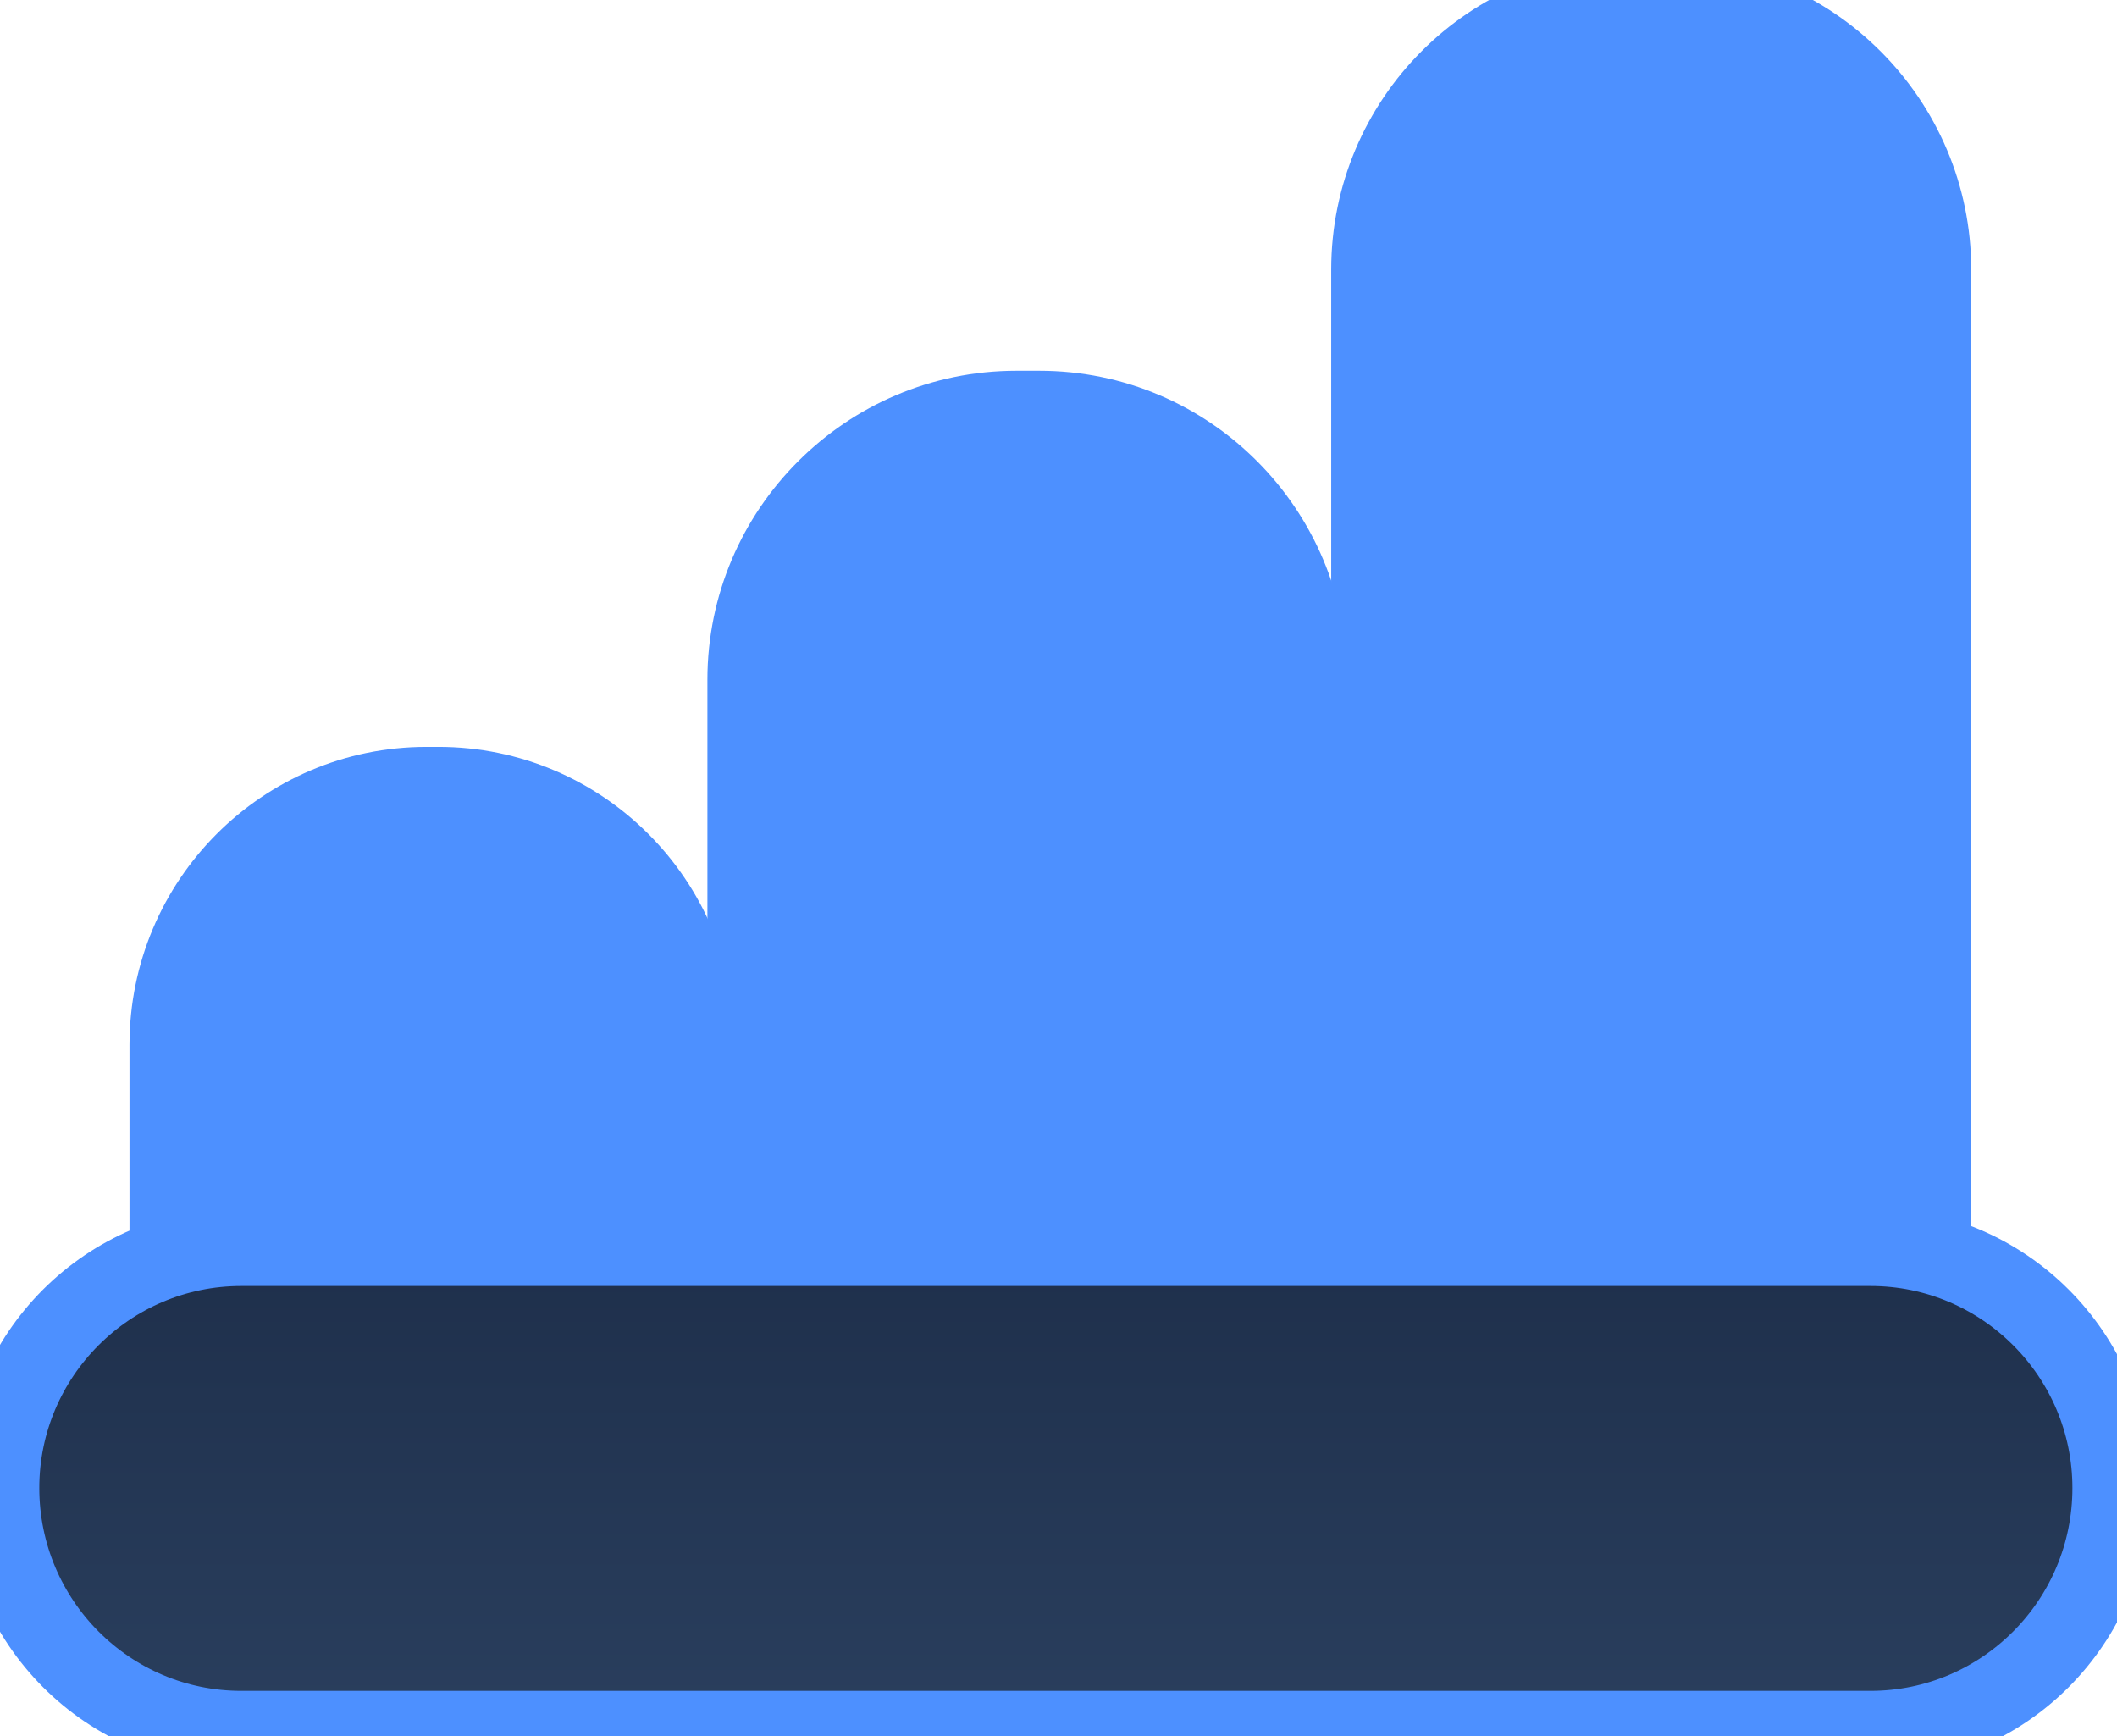
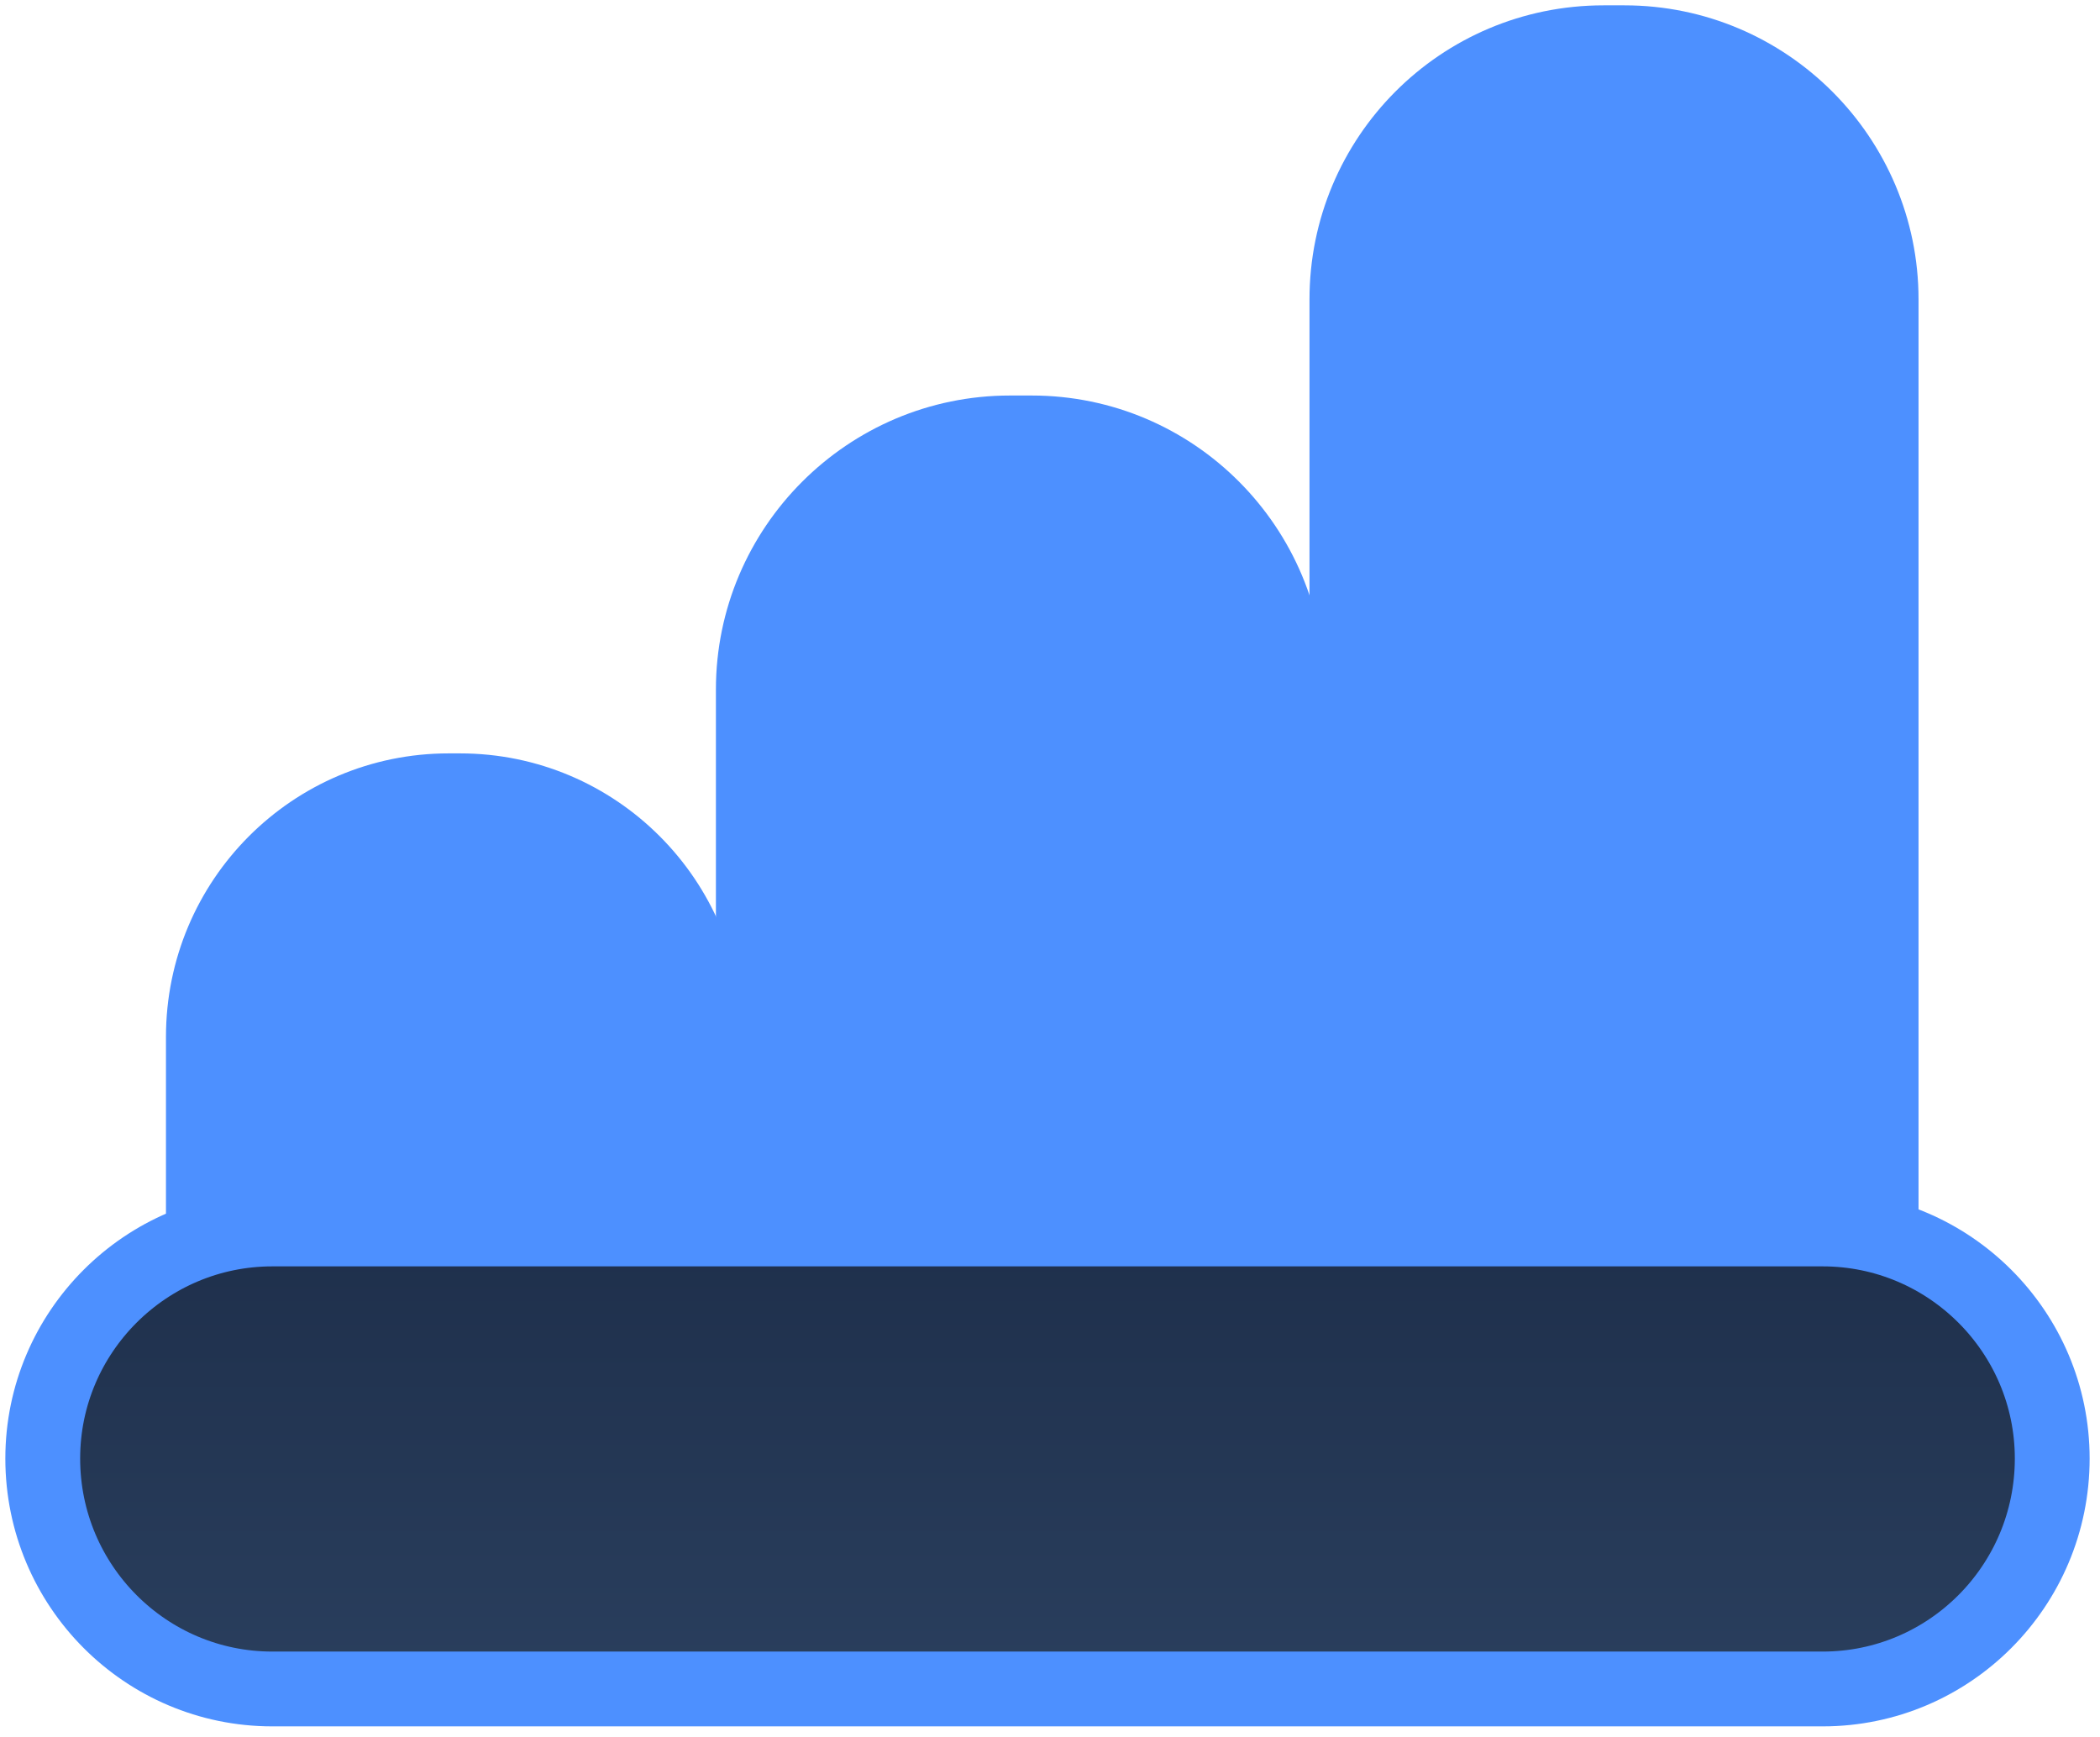
- <svg xmlns="http://www.w3.org/2000/svg" stroke="#4D90FF" stroke-width="14" stroke-linejoin="round" width="377" height="309" viewBox="0 0 377 309" fill="none">
+ <svg xmlns="http://www.w3.org/2000/svg" stroke="#4D90FF" stroke-width="14" stroke-linejoin="round" width="393" height="325" viewBox="-8 -8 393 325" fill="none">
  <path d="M30.059 186.069C30.059 160.585 50.642 140.001 75.963 140.001H78.087C103.408 140.001 123.992 160.585 123.992 186.069V245.043H30.059V186.069Z" fill="url(#paint0_linear_7088_12192)" />
  <path d="M132.977 121.051C132.977 94.587 154.54 73.023 181.005 73.023H185.089C211.554 73.023 232.954 94.587 232.954 121.051V245.043H132.977V121.051Z" fill="url(#paint1_linear_7088_12192)" />
  <path d="M244.062 48.028C244.062 21.564 265.463 0 292.091 0H296.012C322.476 0 344.04 21.564 344.04 48.028V245.043H244.062V48.028Z" fill="url(#paint2_linear_7088_12192)" />
  <path d="M0 264.973C0 241.286 19.277 222.009 42.964 222.009H333.095C356.783 222.009 376.059 241.286 376.059 264.973C376.059 288.824 356.783 308.101 333.095 308.101H42.964C19.277 308.101 0 288.824 0 264.973Z" fill="url(#paint3_linear_7088_12192)" />
  <defs>
    <linearGradient id="paint0_linear_7088_12192" x1="76.944" y1="140.001" x2="76.944" y2="230.014" gradientUnits="userSpaceOnUse">
      <stop stop-color="#4D90FF" />
      <stop offset="1" stop-color="#4D90FF" />
    </linearGradient>
    <linearGradient id="paint1_linear_7088_12192" x1="182.965" y1="73.023" x2="182.965" y2="230.014" gradientUnits="userSpaceOnUse">
      <stop stop-color="#4D90FF" />
      <stop offset="1" stop-color="#4D90FF" />
    </linearGradient>
    <linearGradient id="paint2_linear_7088_12192" x1="294.051" y1="0" x2="294.051" y2="230.014" gradientUnits="userSpaceOnUse">
      <stop stop-color="#4D90FF" />
      <stop offset="1" stop-color="#4D90FF" />
    </linearGradient>
    <linearGradient id="paint3_linear_7088_12192" x1="182.965" y1="222.009" x2="182.965" y2="308.101" gradientUnits="userSpaceOnUse">
      <stop stop-color="#1E2F4B" />
      <stop offset="1" stop-color="#2A3F5E" />
    </linearGradient>
  </defs>
</svg>
